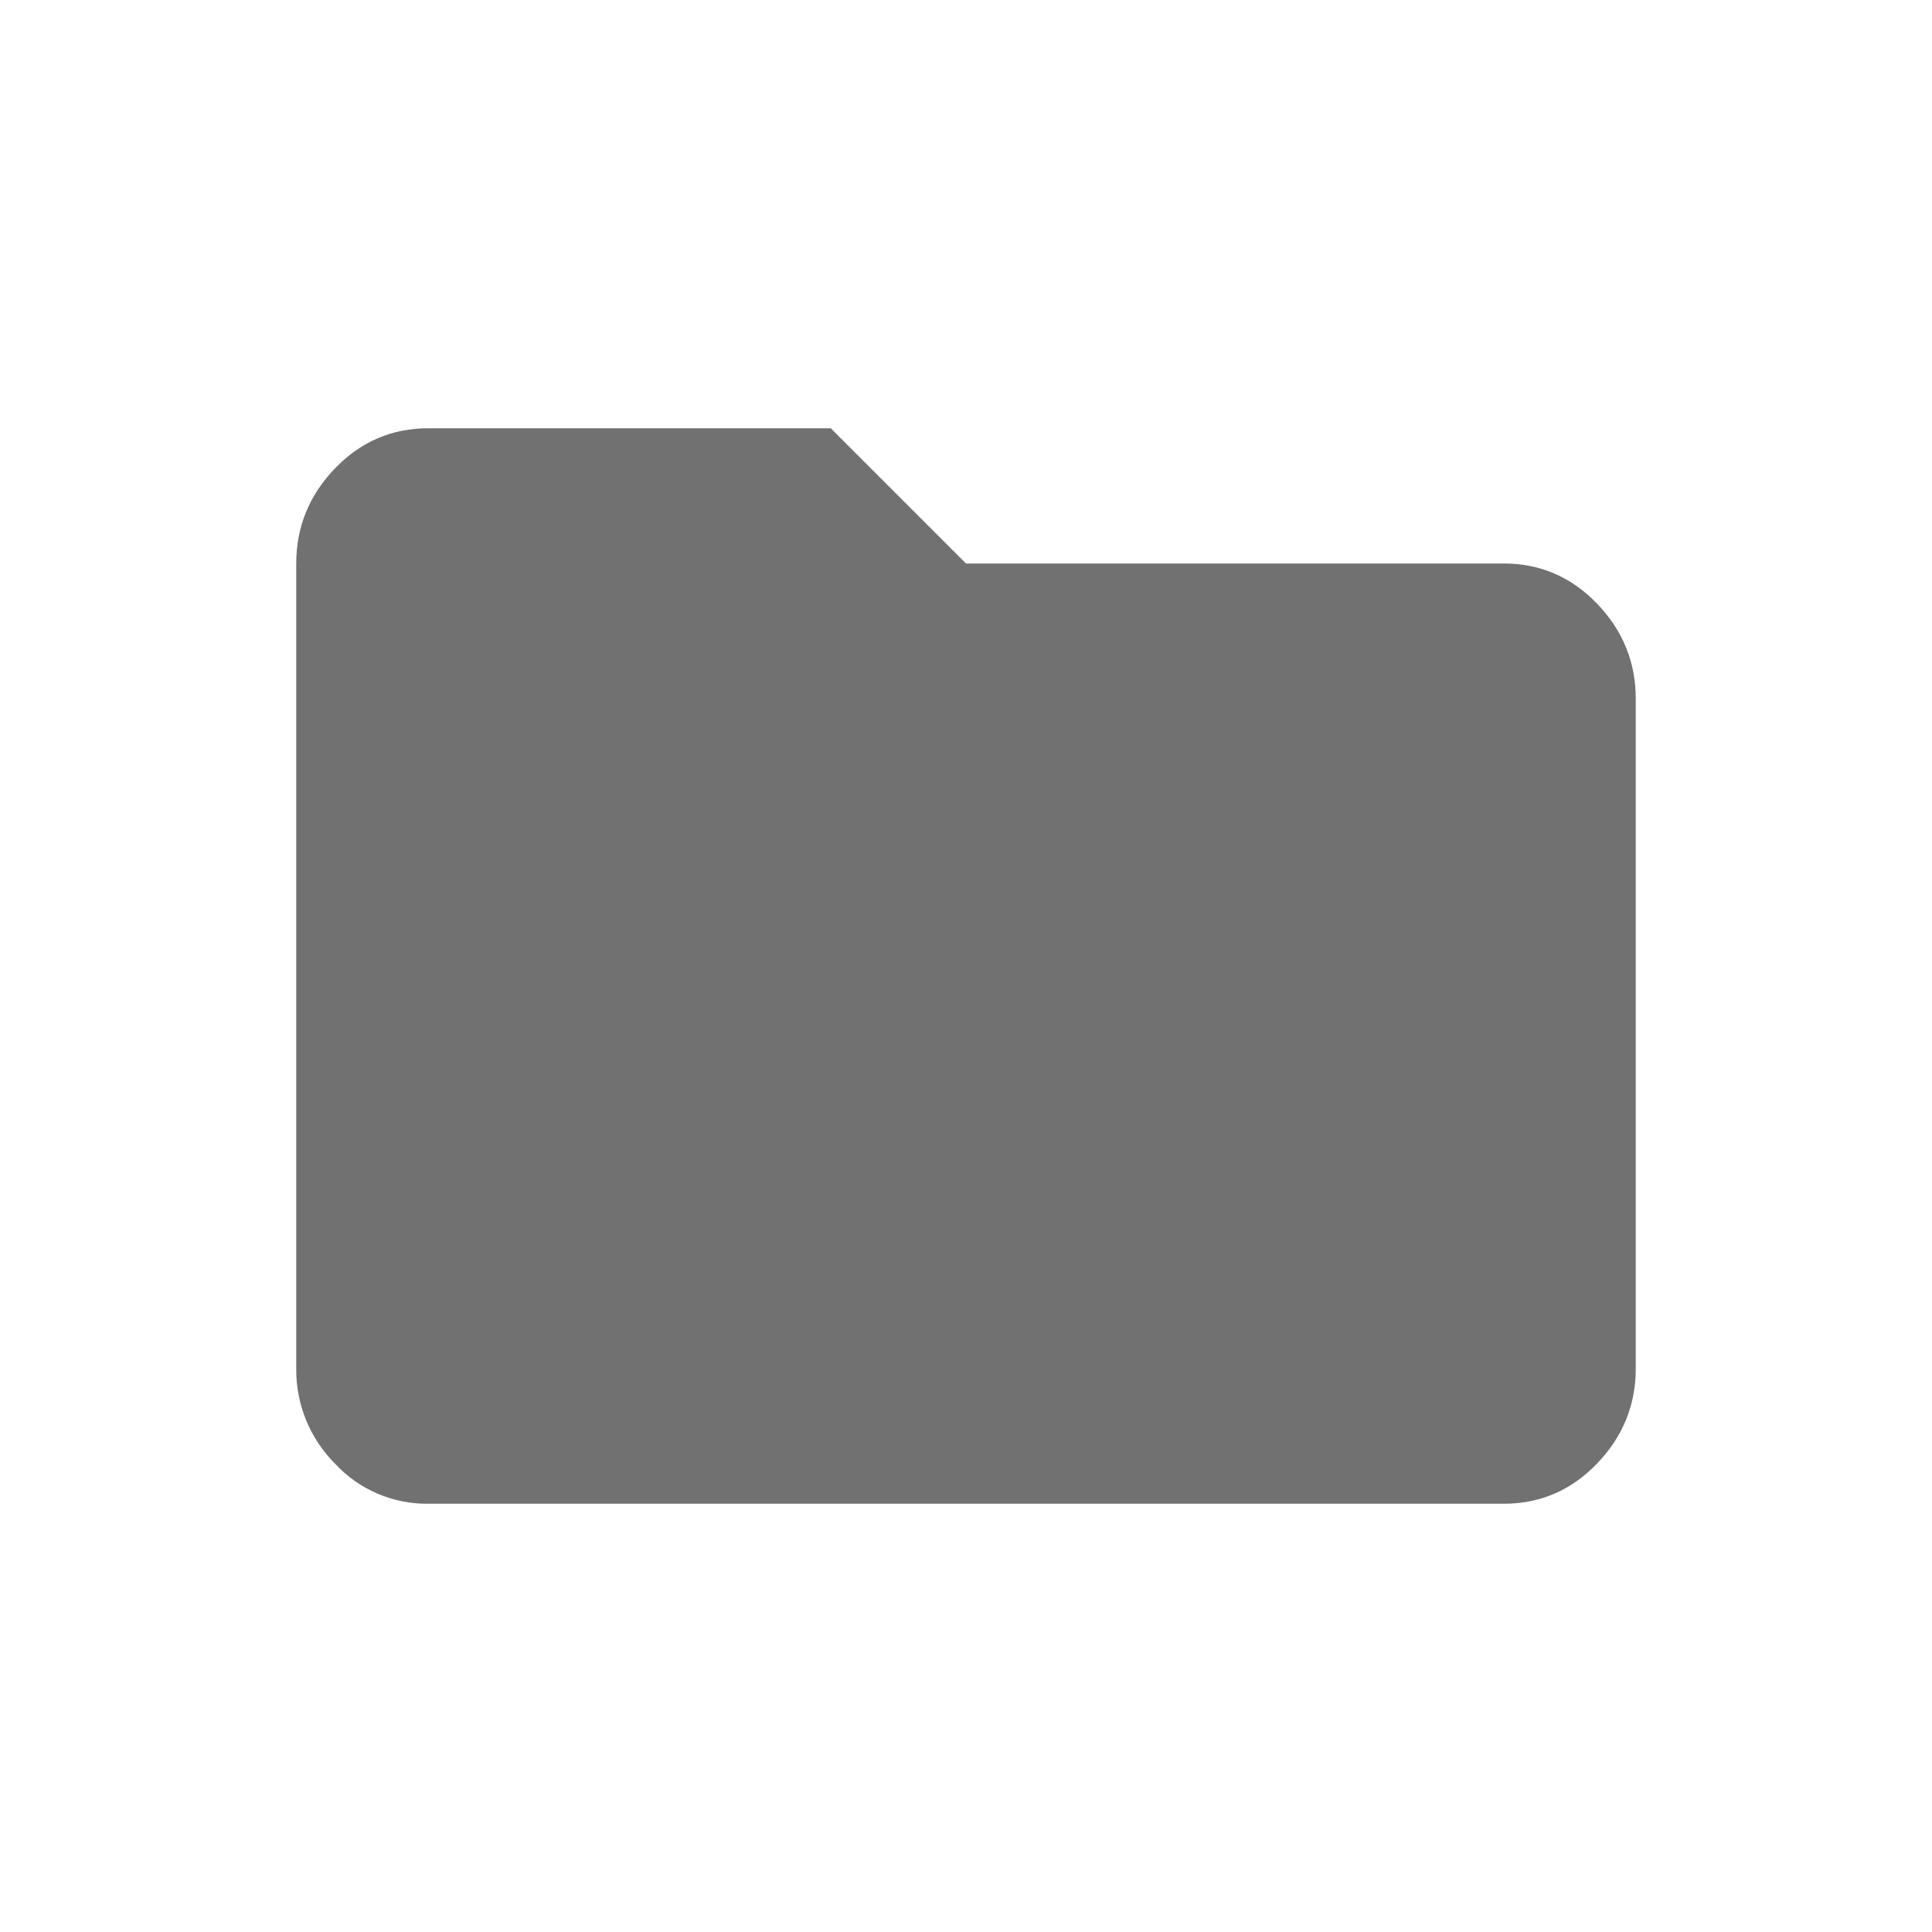
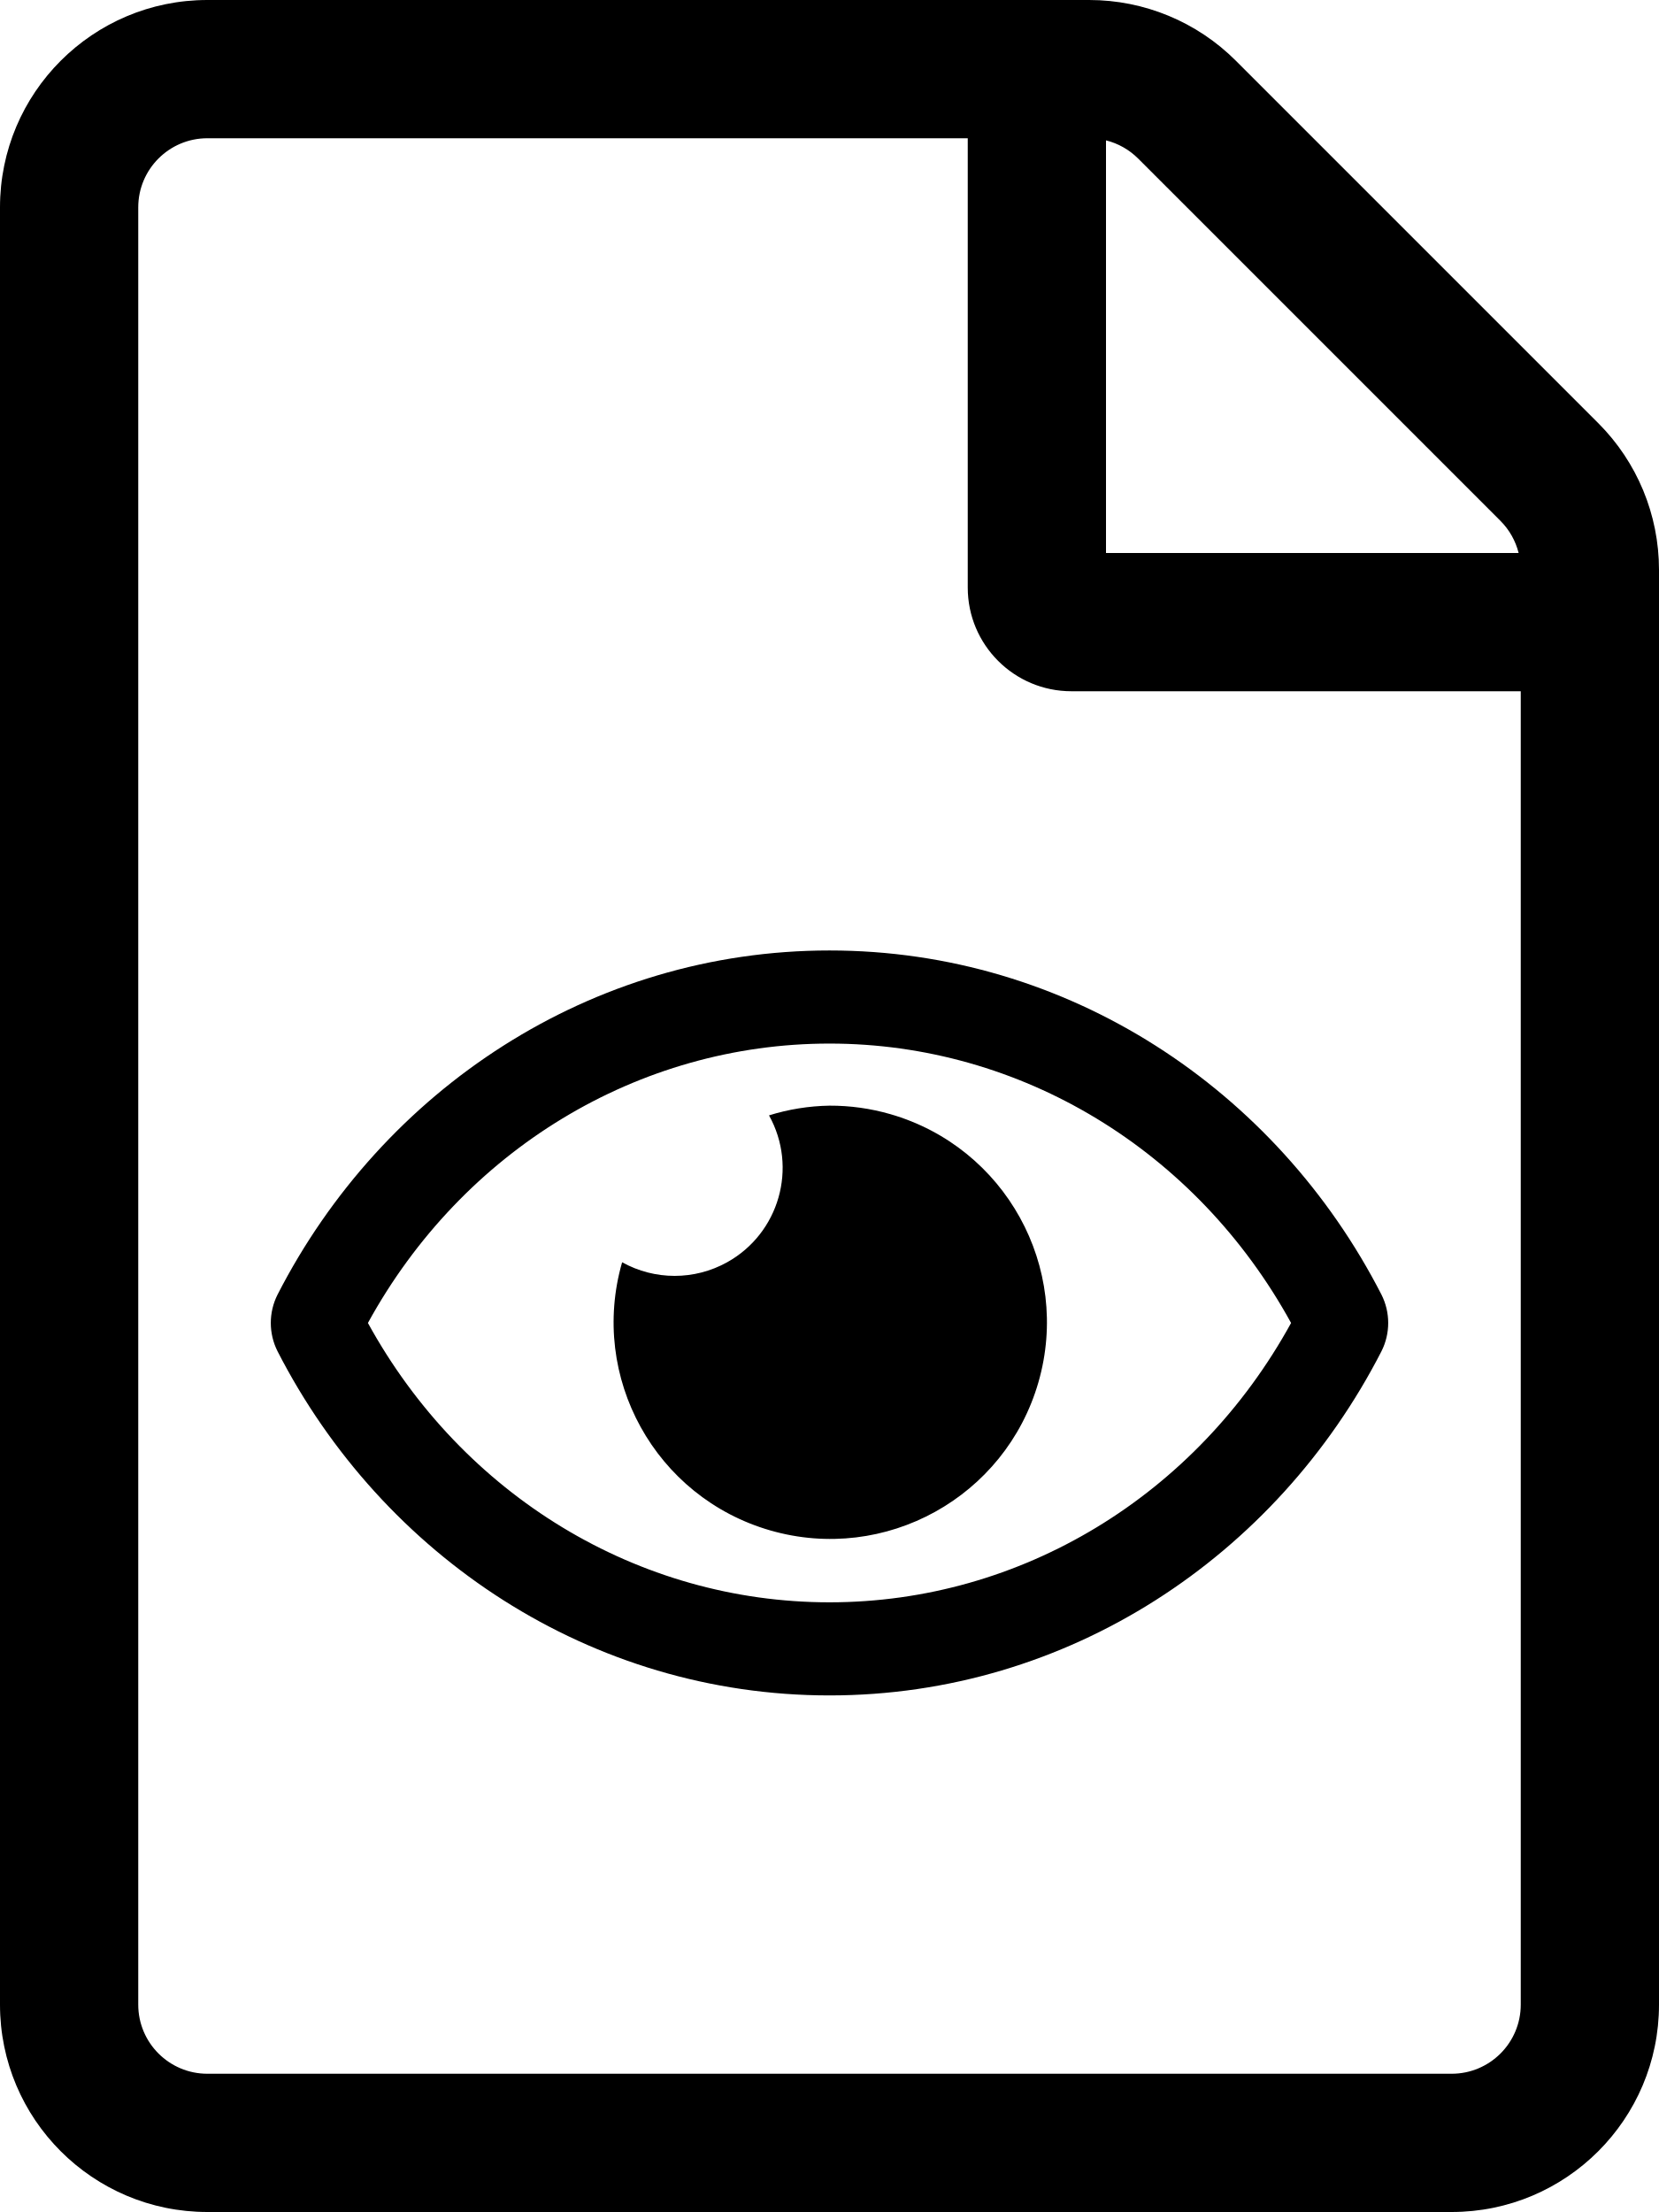
- <svg xmlns="http://www.w3.org/2000/svg" width="24" height="24">
-   <path fill="#717171" fill-rule="evenodd" d="M10.32 5.32L12 7h6.68c.453 0 .84.167 1.16.5.32.333.48.727.48 1.18V17c0 .453-.16.847-.48 1.18-.32.333-.707.5-1.16.5H5.32a1.55 1.55 0 01-1.16-.5A1.647 1.647 0 013.68 17V7c0-.453.16-.847.48-1.18.32-.333.707-.5 1.16-.5h5z" />
+ <svg xmlns="http://www.w3.org/2000/svg" viewBox="0 0 384 512" overflow="hidden">
+   <path d="M369.94 97.94l-83.88-83.88A48 48 0 00252.12 0H48C21.49 0 0 21.49 0 48v416c0 26.51 21.49 48 48 48h288c26.51 0 48-21.49 48-48V131.88a48.001 48.001 0 00-14.06-33.94zm-22.63 22.63a15.999 15.999 0 014.2 7.43H256V32.49a16.003 16.003 0 017.43 4.2zM336 480H48c-8.837 0-16-7.163-16-16V48c0-8.837 7.163-16 16-16h176v104c0 13.255 10.745 24 24 24h104v304c0 8.837-7.163 16-16 16z" />
+   <path d="M192 255.92a49.86 49.86 0 00-14 2.25c6.712 12.066 2.371 27.288-9.695 34a25.001 25.001 0 01-24.305 0c-7.671 26.608 7.68 54.396 34.288 62.067 26.608 7.671 54.396-7.68 62.068-34.288 7.671-26.608-7.681-54.396-34.289-62.067A50.14 50.14 0 00192 255.92zm127.76 43.74C295.41 252.15 247.2 220 192 220S88.58 252.17 64.24 299.66a14.55 14.55 0 000 13.11c24.35 47.51 72.56 79.66 127.76 79.66s103.42-32.17 127.76-79.66a14.552 14.552 0 000-13.11zM192 370.88c-44.3 0-84.91-24.7-106.84-64.66 21.93-40 62.54-64.67 106.84-64.67 44.3 0 84.91 24.7 106.84 64.67-21.93 39.96-62.54 64.66-106.84 64.66z" />
</svg>
